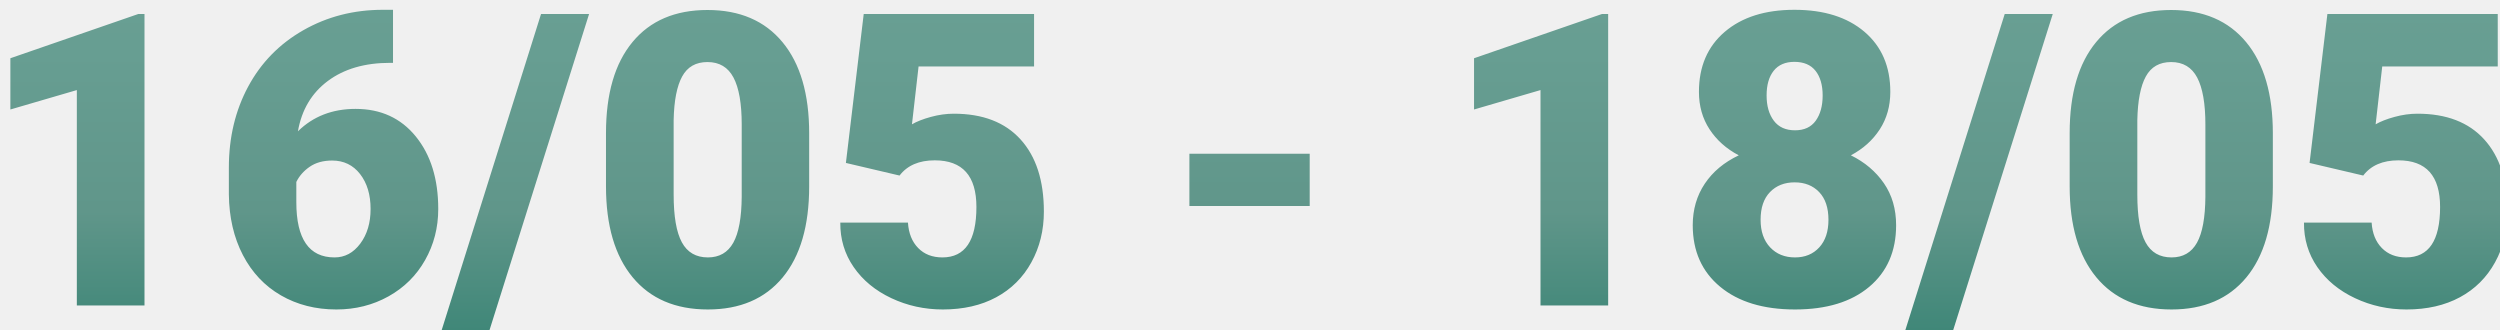
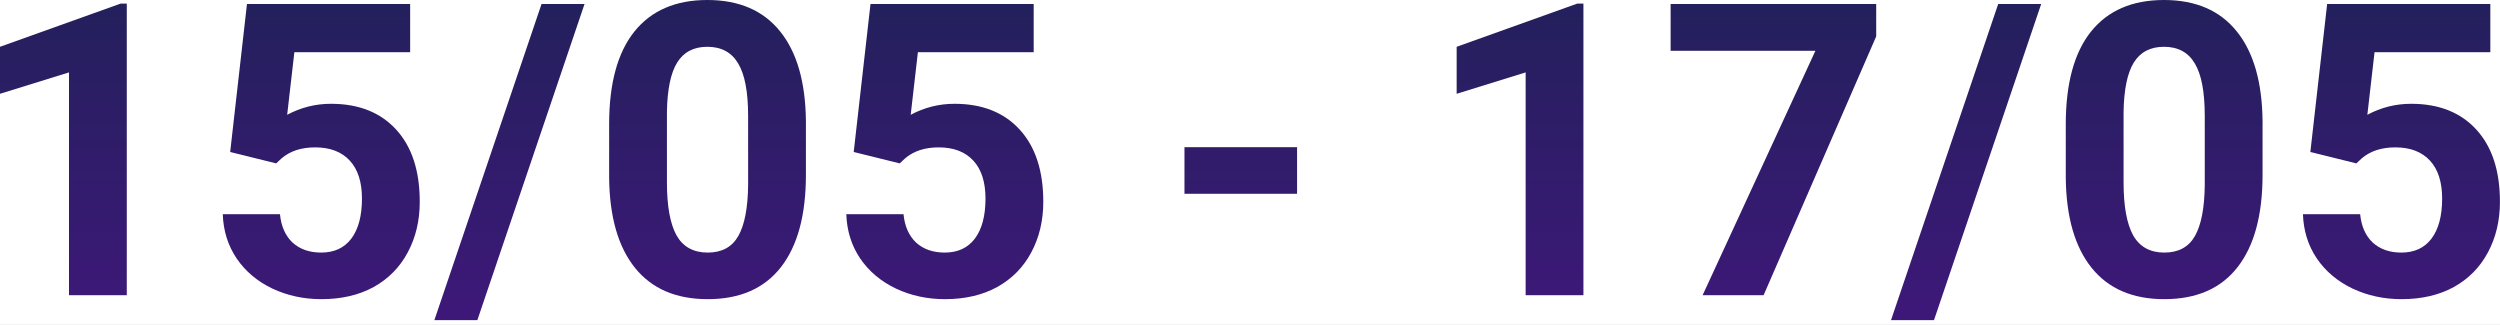
- <svg xmlns="http://www.w3.org/2000/svg" width="311" height="41" viewBox="0 0 311 41">
+ <svg xmlns="http://www.w3.org/2000/svg" width="293" height="38" viewBox="0 0 293 38" fill="none">
+   <rect width="293" height="38" fill="white" />
+   <path d="M14.859 34.594H8.086V8.484L0 10.992V5.484L14.133 0.422H14.859V34.594Z" fill="url(#paint0_linear)" />
+   <path d="M26.977 17.812L28.945 0.469H48.07V6.117H34.5L33.656 13.453C35.266 12.594 36.977 12.164 38.789 12.164C42.039 12.164 44.586 13.172 46.43 15.188C48.273 17.203 49.195 20.023 49.195 23.648C49.195 25.852 48.727 27.828 47.789 29.578C46.867 31.312 45.539 32.664 43.805 33.633C42.07 34.586 40.023 35.062 37.664 35.062C35.602 35.062 33.688 34.648 31.922 33.82C30.156 32.977 28.758 31.797 27.727 30.281C26.711 28.766 26.172 27.039 26.109 25.102H32.812C32.953 26.523 33.445 27.633 34.289 28.43C35.148 29.211 36.266 29.602 37.641 29.602C39.172 29.602 40.352 29.055 41.18 27.961C42.008 26.852 42.422 25.289 42.422 23.273C42.422 21.336 41.945 19.852 40.992 18.82C40.039 17.789 38.688 17.273 36.938 17.273C35.328 17.273 34.023 17.695 33.023 18.539L32.367 19.148L26.977 17.812Z" fill="url(#paint1_linear)" />
+   <path d="M55.945 37.523H50.906L63.469 0.469H68.508L55.945 37.523Z" fill="url(#paint2_linear)" />
+   <path d="M94.453 20.484C94.453 25.203 93.477 28.812 91.523 31.312C89.57 33.812 86.711 35.062 82.945 35.062C79.227 35.062 76.383 33.836 74.414 31.383C72.445 28.93 71.438 25.414 71.391 20.836V14.555C71.391 9.789 72.375 6.172 74.344 3.703C76.328 1.234 79.18 0 82.898 0C86.617 0 89.461 1.227 91.43 3.68C93.398 6.117 94.406 9.625 94.453 14.203V20.484ZM87.68 13.594C87.68 10.766 87.289 8.711 86.508 7.43C85.742 6.133 84.539 5.484 82.898 5.484C81.305 5.484 80.125 6.102 79.359 7.336C78.609 8.555 78.211 10.469 78.164 13.078V21.375C78.164 24.156 78.539 26.227 79.289 27.586C80.055 28.93 81.273 29.602 82.945 29.602C84.602 29.602 85.797 28.953 86.531 27.656C87.266 26.359 87.648 24.375 87.68 21.703V13.594Z" fill="url(#paint3_linear)" />
+   <path d="M100.055 17.812L102.023 0.469H121.148V6.117H107.578L106.734 13.453C108.344 12.594 110.055 12.164 111.867 12.164C115.117 12.164 117.664 13.172 119.508 15.188C121.352 17.203 122.273 20.023 122.273 23.648C122.273 25.852 121.805 27.828 120.867 29.578C119.945 31.312 118.617 32.664 116.883 33.633C115.148 34.586 113.102 35.062 110.742 35.062C108.68 35.062 106.766 34.648 105 33.82C103.234 32.977 101.836 31.797 100.805 30.281C99.789 28.766 99.25 27.039 99.188 25.102H105.891C106.031 26.523 106.523 27.633 107.367 28.43C108.227 29.211 109.344 29.602 110.719 29.602C112.25 29.602 113.43 29.055 114.258 27.961C115.086 26.852 115.5 25.289 115.5 23.273C115.5 21.336 115.023 19.852 114.07 18.82C113.117 17.789 111.766 17.273 110.016 17.273C108.406 17.273 107.102 17.695 106.102 18.539L105.445 19.148L100.055 17.812Z" fill="url(#paint4_linear)" />
+   <path d="M152.016 22.711H138.82V17.25H152.016V22.711Z" fill="url(#paint5_linear)" />
+   <path d="M185.578 34.594H178.805V8.484L170.719 10.992V5.484L184.852 0.422H185.578V34.594Z" fill="url(#paint6_linear)" />
+   <path d="M219.891 4.266L206.695 34.594H199.547L212.766 5.953H195.797V0.469H219.891V4.266Z" fill="url(#paint7_linear)" />
+   <path d="M226.664 37.523H221.625L234.188 0.469H239.227L226.664 37.523Z" fill="url(#paint8_linear)" />
+   <path d="M265.172 20.484C265.172 25.203 264.195 28.812 262.242 31.312C260.289 33.812 257.43 35.062 253.664 35.062C249.945 35.062 247.102 33.836 245.133 31.383C243.164 28.93 242.156 25.414 242.109 20.836V14.555C242.109 9.789 243.094 6.172 245.062 3.703C247.047 1.234 249.898 0 253.617 0C257.336 0 260.18 1.227 262.148 3.68C264.117 6.117 265.125 9.625 265.172 14.203V20.484ZM258.398 13.594C258.398 10.766 258.008 8.711 257.227 7.43C256.461 6.133 255.258 5.484 253.617 5.484C252.023 5.484 250.844 6.102 250.078 7.336C249.328 8.555 248.93 10.469 248.883 13.078V21.375C248.883 24.156 249.258 26.227 250.008 27.586C250.773 28.93 251.992 29.602 253.664 29.602C255.32 29.602 256.516 28.953 257.25 27.656C257.984 26.359 258.367 24.375 258.398 21.703V13.594Z" fill="url(#paint9_linear)" />
+   <path d="M270.773 17.812L272.742 0.469H291.867V6.117H278.297L277.453 13.453C279.062 12.594 280.773 12.164 282.586 12.164C285.836 12.164 288.383 13.172 290.227 15.188C292.07 17.203 292.992 20.023 292.992 23.648C292.992 25.852 292.523 27.828 291.586 29.578C290.664 31.312 289.336 32.664 287.602 33.633C285.867 34.586 283.82 35.062 281.461 35.062C279.398 35.062 277.484 34.648 275.719 33.82C273.953 32.977 272.555 31.797 271.523 30.281C270.508 28.766 269.969 27.039 269.906 25.102H276.609C276.75 26.523 277.242 27.633 278.086 28.43C278.945 29.211 280.062 29.602 281.438 29.602C282.969 29.602 284.148 29.055 284.977 27.961C285.805 26.852 286.219 25.289 286.219 23.273C286.219 21.336 285.742 19.852 284.789 18.82C283.836 17.789 282.484 17.273 280.734 17.273C279.125 17.273 277.82 17.695 276.82 18.539L276.164 19.148L270.773 17.812Z" fill="url(#paint10_linear)" />
  <defs>
-     <linearGradient id="a" x1="51.127%" x2="51.127%" y1="-58.407%" y2="137.545%">
-       <stop stop-color="#6DA296" offset="0%" />
-       <stop stop-color="#679E92" offset="36.593%" />
-       <stop stop-color="#60968A" offset="61.88%" />
-       <stop stop-color="#1F7866" offset="100%" />
+     <linearGradient id="paint0_linear" x1="146.496" y1="0" x2="146.496" y2="37.523" gradientUnits="userSpaceOnUse">
+       <stop stop-color="#23205C" />
+       <stop offset="1" stop-color="#3E1879" />
+     </linearGradient>
+     <linearGradient id="paint1_linear" x1="146.496" y1="0" x2="146.496" y2="37.523" gradientUnits="userSpaceOnUse">
+       <stop stop-color="#23205C" />
+       <stop offset="1" stop-color="#3E1879" />
+     </linearGradient>
+     <linearGradient id="paint2_linear" x1="146.496" y1="0" x2="146.496" y2="37.523" gradientUnits="userSpaceOnUse">
+       <stop stop-color="#23205C" />
+       <stop offset="1" stop-color="#3E1879" />
+     </linearGradient>
+     <linearGradient id="paint3_linear" x1="146.496" y1="0" x2="146.496" y2="37.523" gradientUnits="userSpaceOnUse">
+       <stop stop-color="#23205C" />
+       <stop offset="1" stop-color="#3E1879" />
+     </linearGradient>
+     <linearGradient id="paint4_linear" x1="146.496" y1="0" x2="146.496" y2="37.523" gradientUnits="userSpaceOnUse">
+       <stop stop-color="#23205C" />
+       <stop offset="1" stop-color="#3E1879" />
+     </linearGradient>
+     <linearGradient id="paint5_linear" x1="146.496" y1="0" x2="146.496" y2="37.523" gradientUnits="userSpaceOnUse">
+       <stop stop-color="#23205C" />
+       <stop offset="1" stop-color="#3E1879" />
+     </linearGradient>
+     <linearGradient id="paint6_linear" x1="146.496" y1="0" x2="146.496" y2="37.523" gradientUnits="userSpaceOnUse">
+       <stop stop-color="#23205C" />
+       <stop offset="1" stop-color="#3E1879" />
+     </linearGradient>
+     <linearGradient id="paint7_linear" x1="146.496" y1="0" x2="146.496" y2="37.523" gradientUnits="userSpaceOnUse">
+       <stop stop-color="#23205C" />
+       <stop offset="1" stop-color="#3E1879" />
+     </linearGradient>
+     <linearGradient id="paint8_linear" x1="146.496" y1="0" x2="146.496" y2="37.523" gradientUnits="userSpaceOnUse">
+       <stop stop-color="#23205C" />
+       <stop offset="1" stop-color="#3E1879" />
+     </linearGradient>
+     <linearGradient id="paint9_linear" x1="146.496" y1="0" x2="146.496" y2="37.523" gradientUnits="userSpaceOnUse">
+       <stop stop-color="#23205C" />
+       <stop offset="1" stop-color="#3E1879" />
+     </linearGradient>
+     <linearGradient id="paint10_linear" x1="146.496" y1="0" x2="146.496" y2="37.523" gradientUnits="userSpaceOnUse">
+       <stop stop-color="#23205C" />
+       <stop offset="1" stop-color="#3E1879" />
    </linearGradient>
  </defs>
-   <path fill="url(#a)" fill-rule="evenodd" d="M17.975,38 L9.558,38 L9.558,11.205 L1.29,13.621 L1.29,7.246 L17.203,1.742 L17.975,1.742 L17.975,38 Z M48.89,1.219 L48.89,7.818 L48.517,7.818 C45.379,7.818 42.802,8.57 40.785,10.072 C38.768,11.574 37.527,13.662 37.062,16.335 C38.954,14.476 41.345,13.546 44.234,13.546 C47.371,13.546 49.87,14.691 51.729,16.982 C53.589,19.273 54.518,22.278 54.518,25.997 C54.518,28.305 53.975,30.421 52.887,32.347 C51.8,34.273 50.281,35.78 48.33,36.867 C46.379,37.954 44.217,38.498 41.843,38.498 C39.27,38.498 36.97,37.913 34.945,36.742 C32.92,35.572 31.343,33.899 30.214,31.725 C29.085,29.55 28.504,27.043 28.47,24.204 L28.47,20.842 C28.47,17.107 29.271,13.749 30.874,10.769 C32.476,7.789 34.762,5.453 37.734,3.759 C40.706,2.066 44.001,1.219 47.62,1.219 L48.89,1.219 Z M41.32,19.971 C40.208,19.971 39.278,20.228 38.531,20.743 C37.784,21.257 37.228,21.888 36.863,22.635 L36.863,25.15 C36.863,29.732 38.448,32.023 41.619,32.023 C42.897,32.023 43.964,31.451 44.819,30.305 C45.674,29.16 46.101,27.724 46.101,25.997 C46.101,24.221 45.666,22.772 44.794,21.652 C43.922,20.531 42.764,19.971 41.32,19.971 Z M60.88,41.113 L54.929,41.113 L67.305,1.742 L73.282,1.742 L60.88,41.113 Z M100.661,23.183 C100.661,28.081 99.561,31.857 97.362,34.514 C95.162,37.17 92.061,38.498 88.06,38.498 C84.026,38.498 80.905,37.162 78.697,34.489 C76.489,31.816 75.385,28.047 75.385,23.183 L75.385,16.559 C75.385,11.662 76.485,7.885 78.685,5.229 C80.884,2.572 83.993,1.244 88.011,1.244 C92.028,1.244 95.141,2.581 97.349,5.253 C99.557,7.926 100.661,11.703 100.661,16.584 L100.661,23.183 Z M92.269,15.488 C92.269,12.882 91.929,10.935 91.248,9.649 C90.567,8.362 89.488,7.719 88.011,7.719 C86.566,7.719 85.516,8.316 84.861,9.512 C84.205,10.707 83.852,12.517 83.802,14.94 L83.802,24.204 C83.802,26.91 84.143,28.89 84.823,30.143 C85.504,31.397 86.583,32.023 88.06,32.023 C89.488,32.023 90.542,31.413 91.223,30.193 C91.904,28.973 92.252,27.06 92.269,24.453 L92.269,15.488 Z M105.23,20.27 L107.446,1.742 L128.638,1.742 L128.638,8.267 L114.27,8.267 L113.448,15.463 C114.045,15.115 114.83,14.808 115.801,14.542 C116.772,14.276 117.723,14.144 118.652,14.144 C122.255,14.144 125.023,15.21 126.957,17.344 C128.891,19.477 129.858,22.469 129.858,26.321 C129.858,28.645 129.34,30.749 128.302,32.634 C127.264,34.518 125.808,35.966 123.932,36.979 C122.056,37.992 119.839,38.498 117.283,38.498 C115.008,38.498 112.875,38.029 110.883,37.091 C108.891,36.153 107.33,34.866 106.201,33.231 C105.072,31.596 104.516,29.749 104.533,27.69 L112.95,27.69 C113.033,29.019 113.456,30.073 114.22,30.853 C114.983,31.633 115.988,32.023 117.233,32.023 C120.055,32.023 121.466,29.932 121.466,25.748 C121.466,21.88 119.74,19.946 116.287,19.946 C114.328,19.946 112.867,20.577 111.904,21.838 L105.23,20.27 Z M162.927,25.624 L147.961,25.624 L147.961,19.124 L162.927,19.124 L162.927,25.624 Z M200.056,38 L191.639,38 L191.639,11.205 L183.371,13.621 L183.371,7.246 L199.284,1.742 L200.056,1.742 L200.056,38 Z M235.155,11.429 C235.155,13.189 234.719,14.741 233.847,16.086 C232.976,17.431 231.776,18.51 230.249,19.323 C231.976,20.17 233.345,21.328 234.358,22.797 C235.371,24.266 235.877,26.005 235.877,28.014 C235.877,31.251 234.76,33.808 232.528,35.684 C230.295,37.56 227.219,38.498 223.301,38.498 C219.367,38.498 216.262,37.556 213.988,35.672 C211.713,33.787 210.576,31.235 210.576,28.014 C210.576,26.072 211.074,24.354 212.07,22.859 C213.066,21.365 214.478,20.187 216.304,19.323 C214.76,18.51 213.548,17.431 212.668,16.086 C211.788,14.741 211.348,13.189 211.348,11.429 C211.348,8.275 212.419,5.785 214.561,3.958 C216.702,2.132 219.591,1.219 223.227,1.219 C226.896,1.219 229.801,2.132 231.942,3.958 C234.084,5.785 235.155,8.275 235.155,11.429 Z M227.46,27.342 C227.46,25.848 227.074,24.698 226.302,23.893 C225.53,23.088 224.513,22.685 223.251,22.685 C221.99,22.685 220.969,23.088 220.188,23.893 C219.408,24.698 219.018,25.848 219.018,27.342 C219.018,28.786 219.412,29.927 220.201,30.766 C220.989,31.604 222.023,32.023 223.301,32.023 C224.546,32.023 225.551,31.608 226.314,30.778 C227.078,29.948 227.46,28.803 227.46,27.342 Z M223.227,7.694 C222.098,7.694 221.239,8.063 220.649,8.802 C220.06,9.541 219.765,10.566 219.765,11.877 C219.765,13.172 220.064,14.218 220.662,15.015 C221.259,15.812 222.139,16.21 223.301,16.21 C224.447,16.21 225.306,15.812 225.879,15.015 C226.451,14.218 226.738,13.172 226.738,11.877 C226.738,10.583 226.443,9.562 225.854,8.814 C225.264,8.067 224.389,7.694 223.227,7.694 Z M242.961,41.113 L237.009,41.113 L249.386,1.742 L255.362,1.742 L242.961,41.113 Z M282.742,23.183 C282.742,28.081 281.642,31.857 279.442,34.514 C277.243,37.17 274.142,38.498 270.141,38.498 C266.107,38.498 262.986,37.162 260.778,34.489 C258.57,31.816 257.466,28.047 257.466,23.183 L257.466,16.559 C257.466,11.662 258.566,7.885 260.766,5.229 C262.965,2.572 266.074,1.244 270.091,1.244 C274.109,1.244 277.222,2.581 279.43,5.253 C281.638,7.926 282.742,11.703 282.742,16.584 L282.742,23.183 Z M274.35,15.488 C274.35,12.882 274.009,10.935 273.329,9.649 C272.648,8.362 271.569,7.719 270.091,7.719 C268.647,7.719 267.597,8.316 266.941,9.512 C266.286,10.707 265.933,12.517 265.883,14.94 L265.883,24.204 C265.883,26.91 266.223,28.89 266.904,30.143 C267.585,31.397 268.664,32.023 270.141,32.023 C271.569,32.023 272.623,31.413 273.304,30.193 C273.985,28.973 274.333,27.06 274.35,24.453 L274.35,15.488 Z M287.311,20.27 L289.527,1.742 L310.719,1.742 L310.719,8.267 L296.35,8.267 L295.529,15.463 C296.126,15.115 296.911,14.808 297.882,14.542 C298.853,14.276 299.803,14.144 300.733,14.144 C304.336,14.144 307.104,15.21 309.038,17.344 C310.972,19.477 311.939,22.469 311.939,26.321 C311.939,28.645 311.42,30.749 310.383,32.634 C309.345,34.518 307.888,35.966 306.012,36.979 C304.136,37.992 301.92,38.498 299.364,38.498 C297.089,38.498 294.956,38.029 292.964,37.091 C290.971,36.153 289.411,34.866 288.282,33.231 C287.153,31.596 286.597,29.749 286.614,27.69 L295.031,27.69 C295.114,29.019 295.537,30.073 296.301,30.853 C297.064,31.633 298.069,32.023 299.314,32.023 C302.136,32.023 303.547,29.932 303.547,25.748 C303.547,21.88 301.821,19.946 298.367,19.946 C296.408,19.946 294.948,20.577 293.985,21.838 L287.311,20.27 Z" />
</svg>
